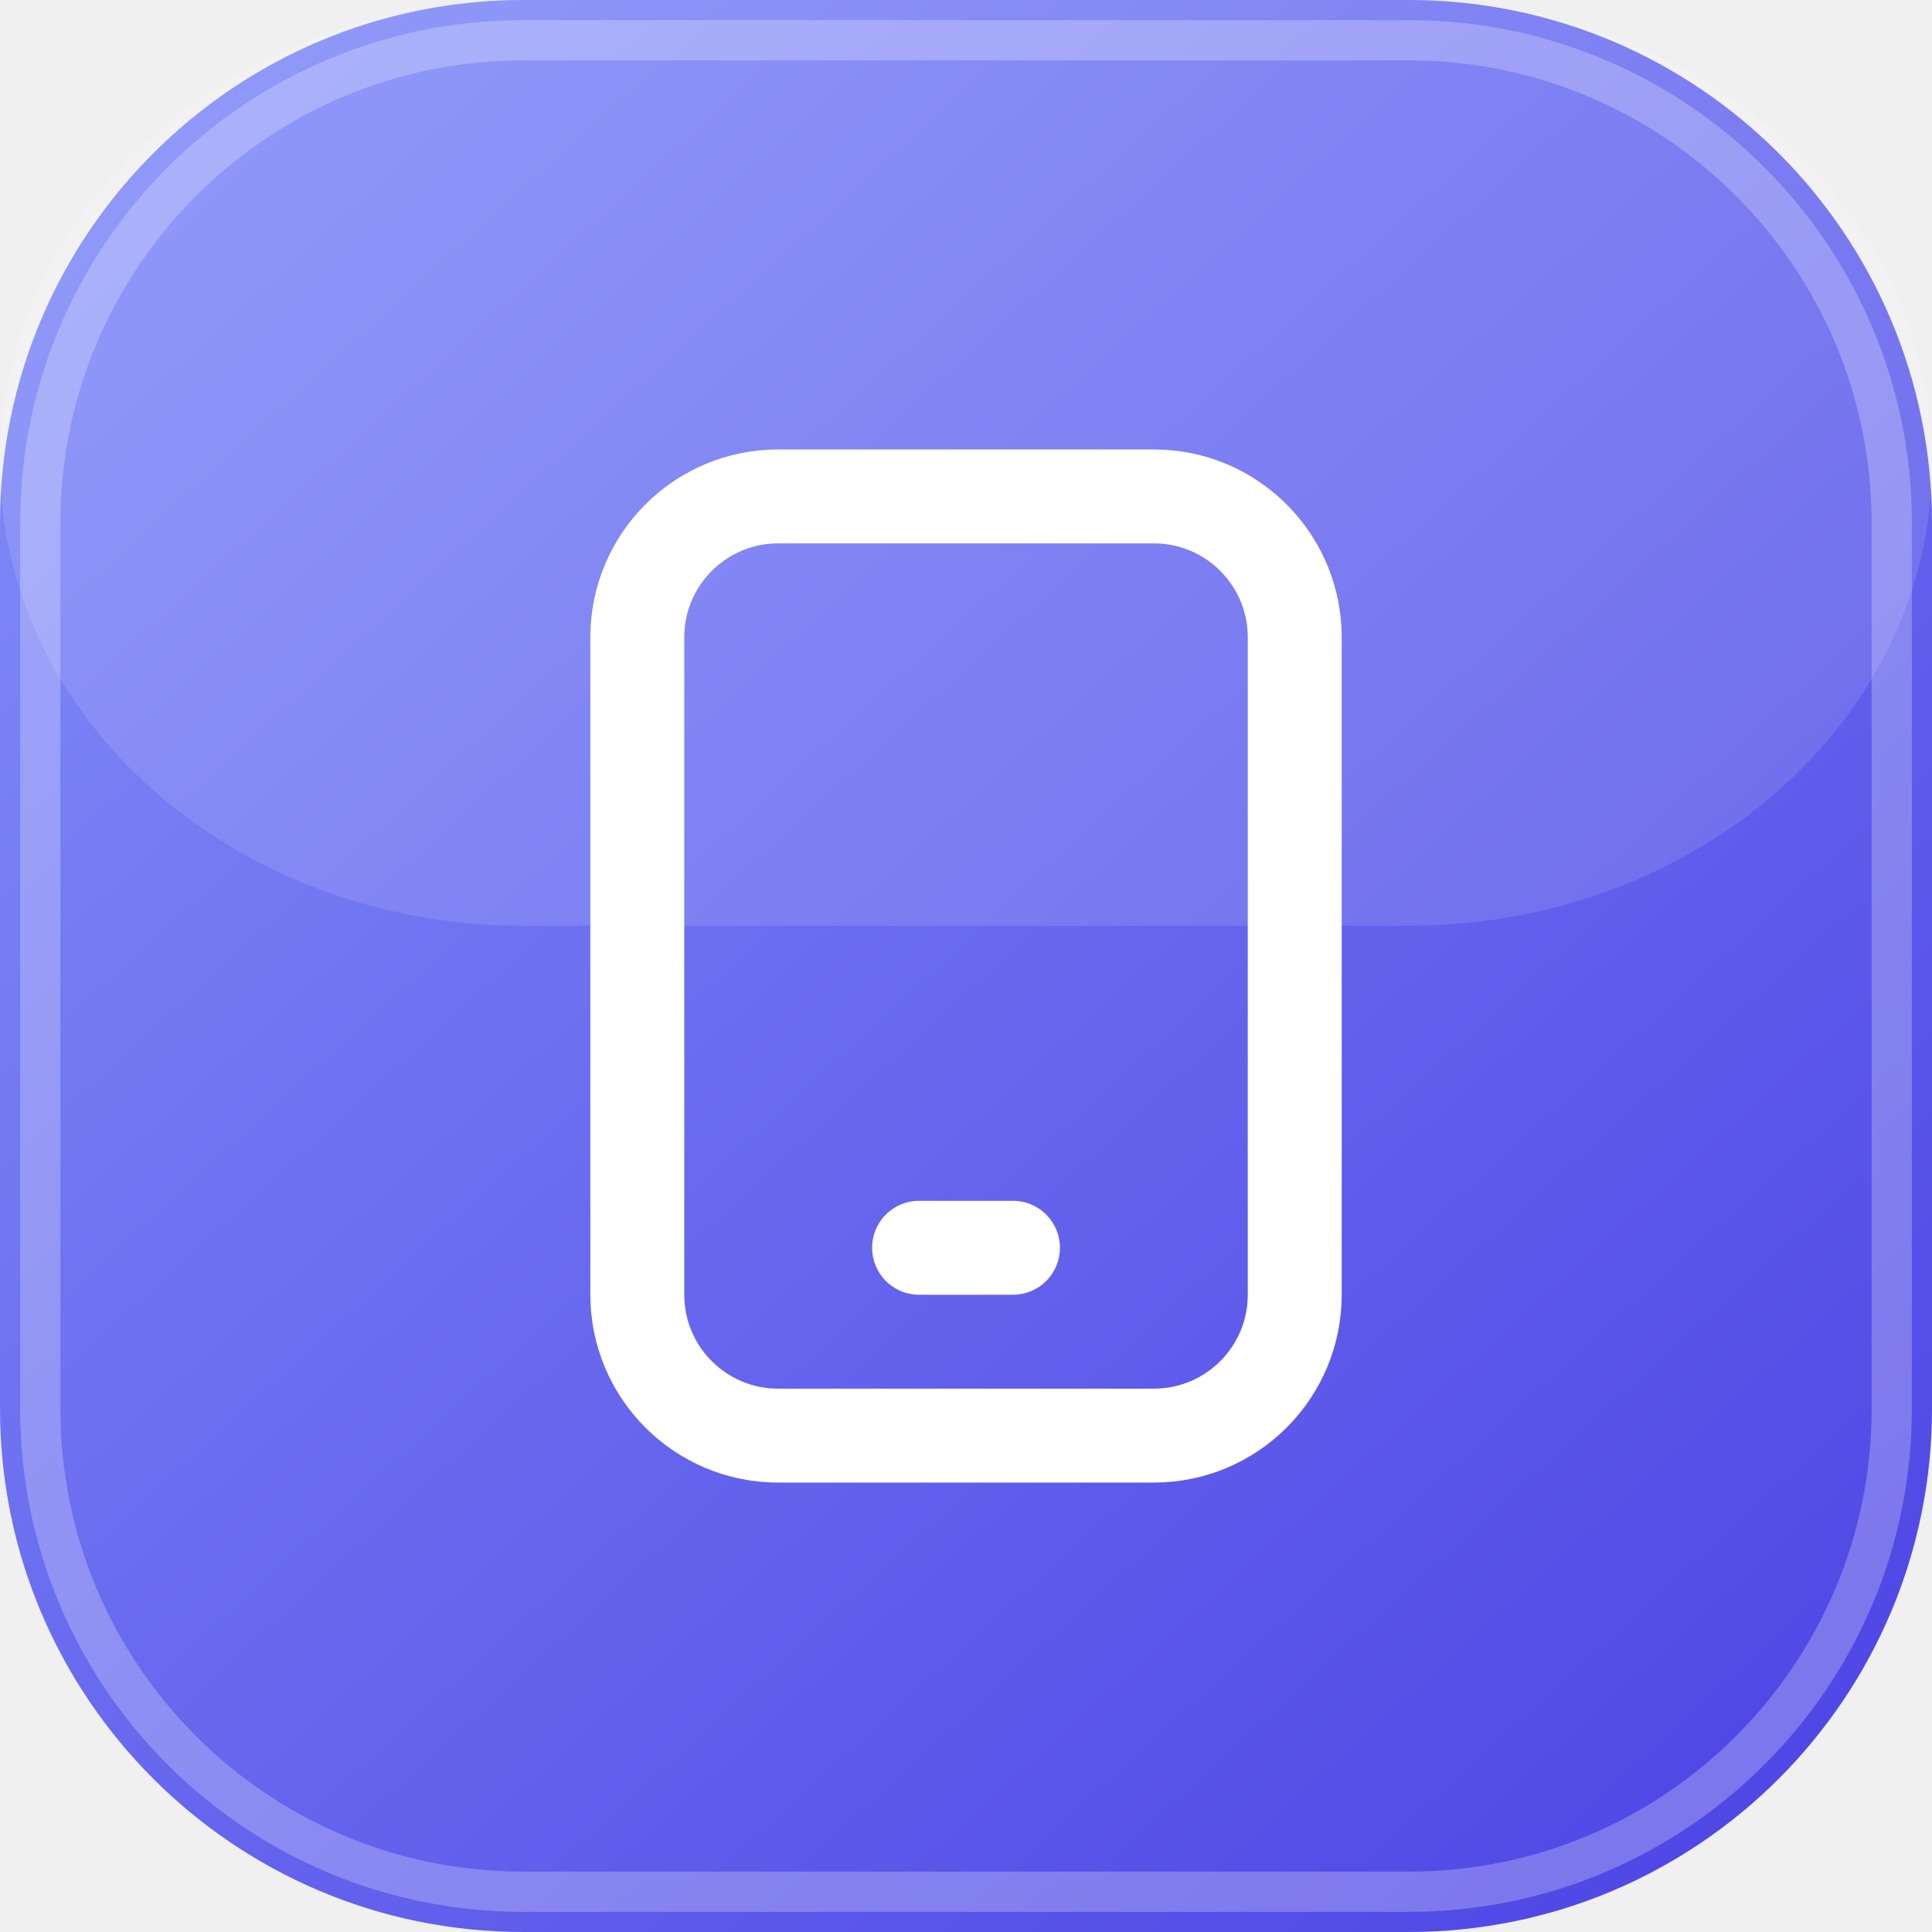
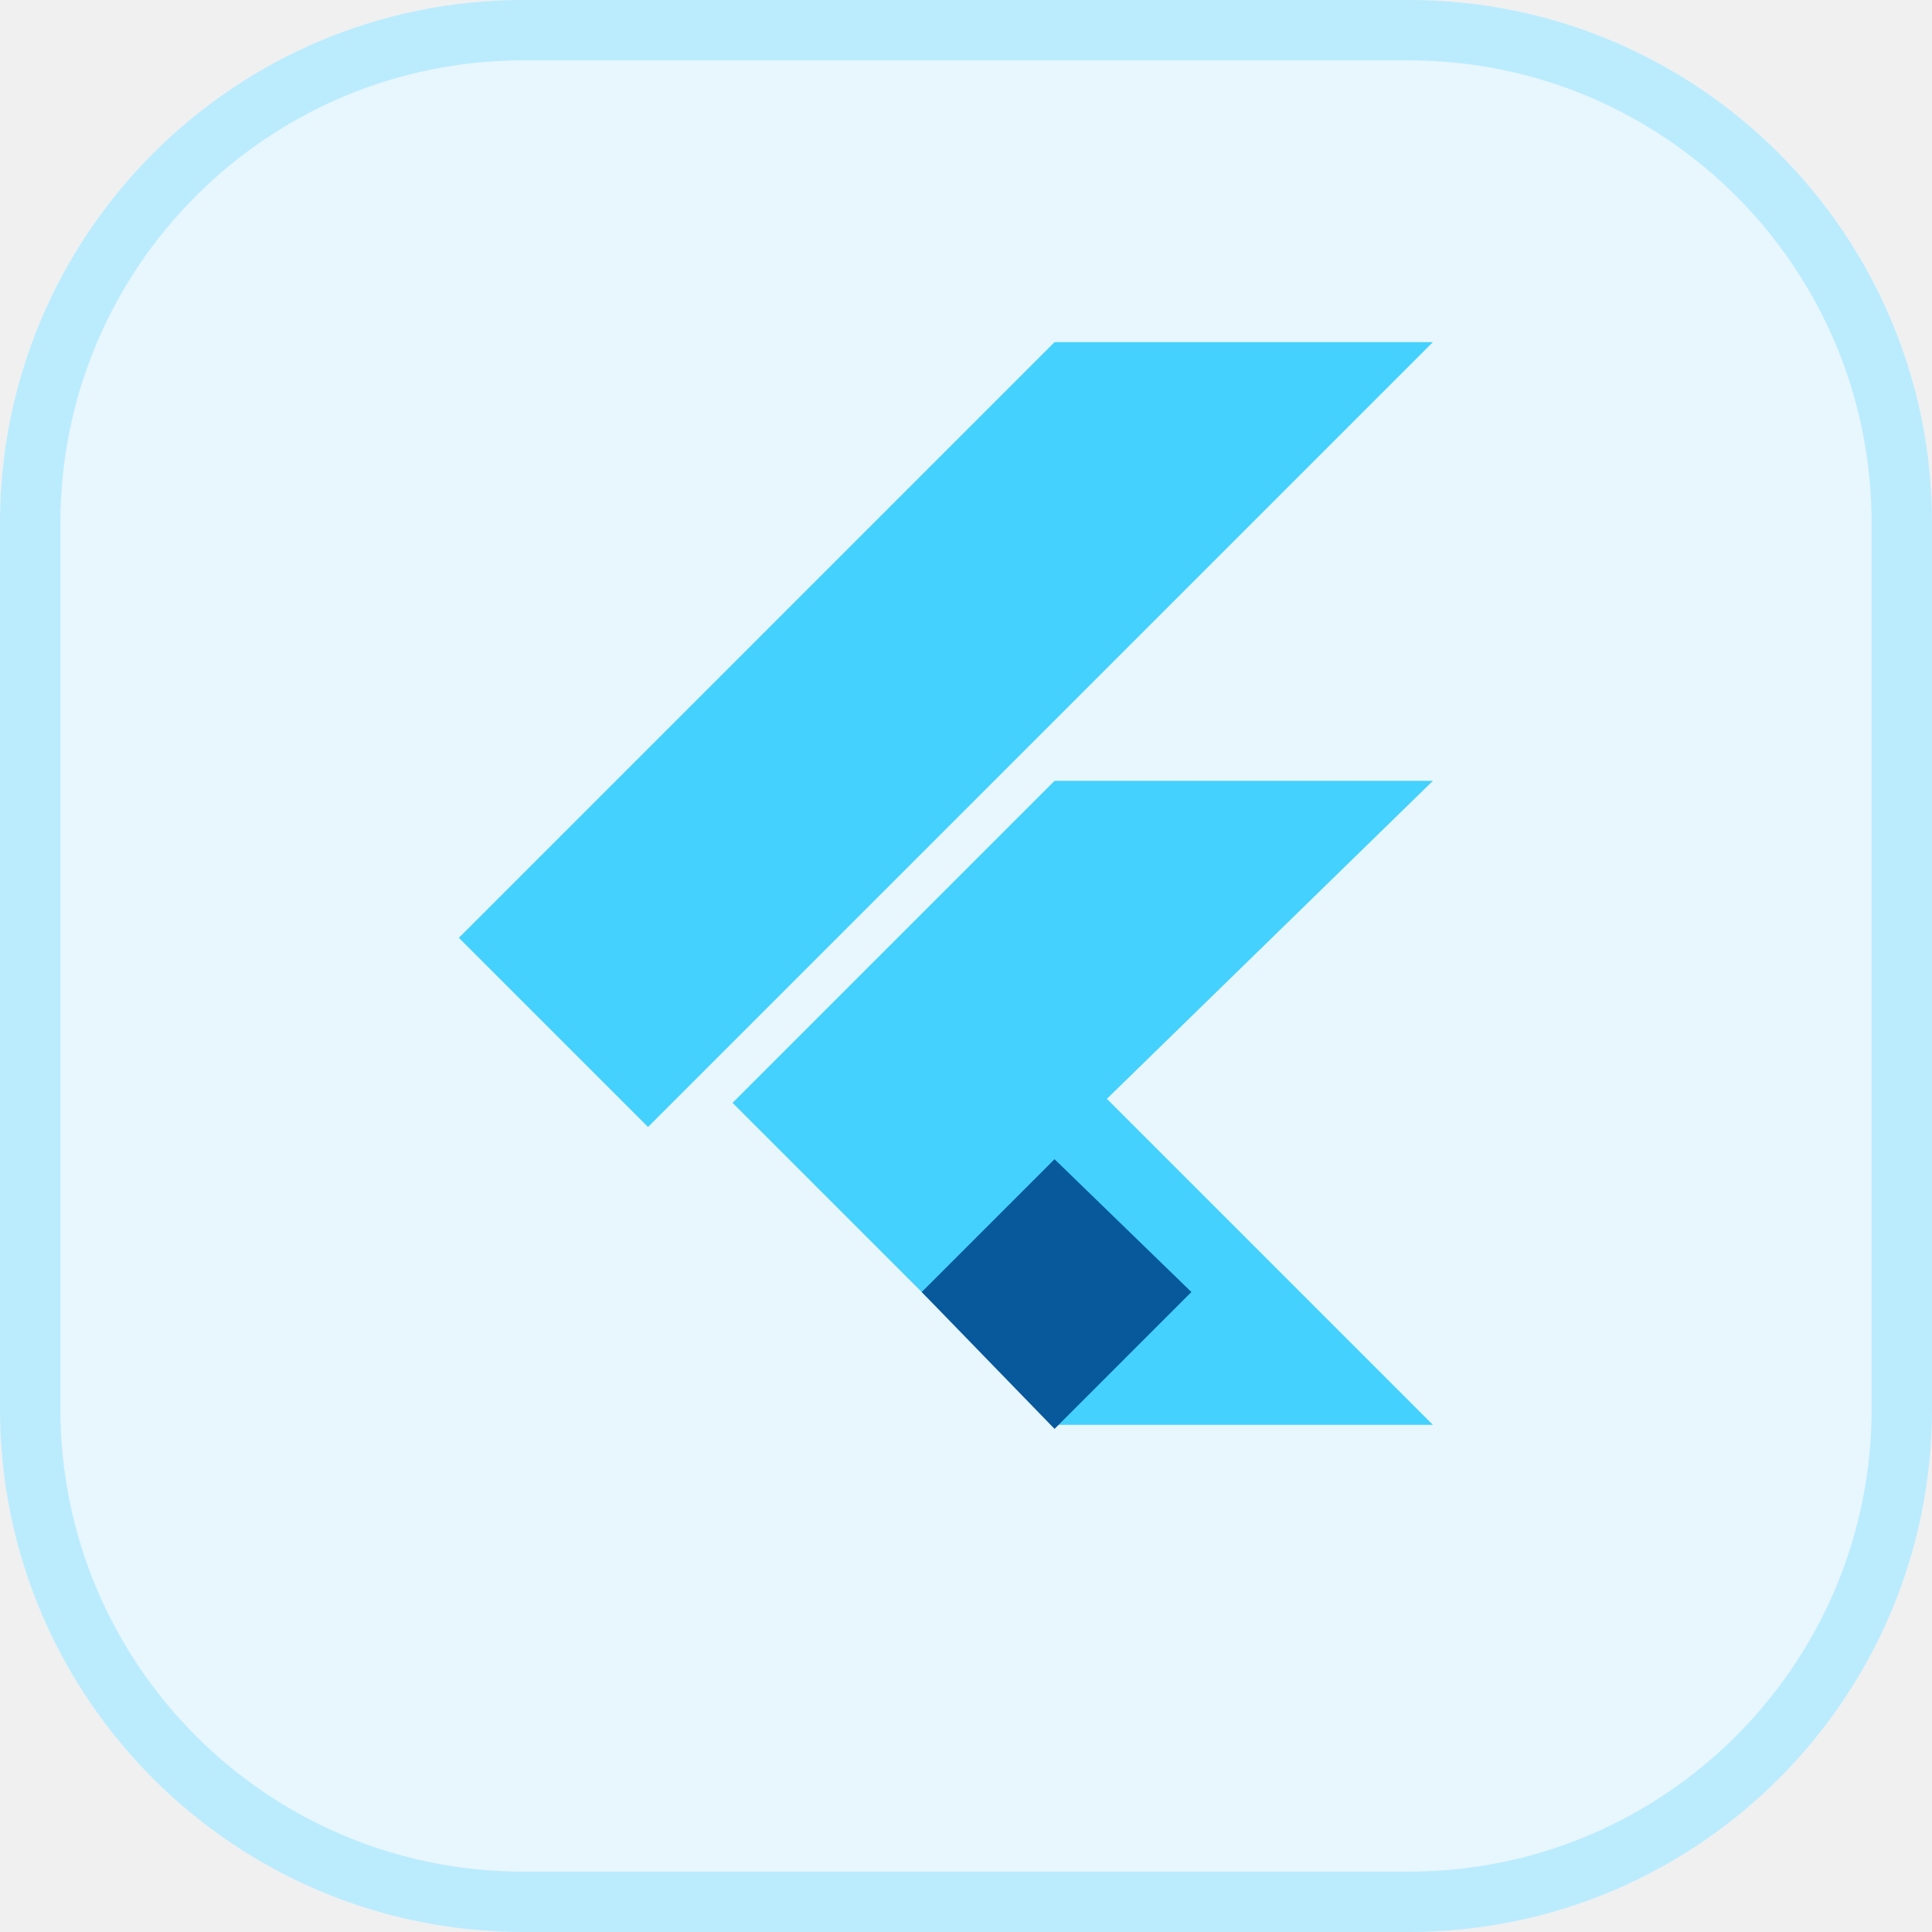
<svg xmlns="http://www.w3.org/2000/svg" viewBox="0 0 48 48">
-   <defs>
-     <linearGradient id="g" x1="4" y1="2" x2="44" y2="46" gradientUnits="userSpaceOnUse">
-       <stop stop-color="#818CF8" />
-       <stop offset="1" stop-color="#4F46E5" />
-     </linearGradient>
-   </defs>
-   <rect width="48" height="48" rx="13" fill="url(#g)" />
-   <rect x="1" y="1" width="46" height="46" rx="12" fill="none" stroke="#fff" stroke-opacity=".25" />
-   <rect width="48" height="23" rx="13" fill="#fff" opacity=".12" />
-   <g transform="translate(10,10) scale(1.1667)" fill="none" stroke="#fff" stroke-width="2" stroke-linecap="round" stroke-linejoin="round">
-     <rect x="5" y="2" width="14" height="20" rx="3" />
-     <path d="M11 18h2" />
-   </g>
+   <rect width="48" height="48" rx="13" fill="#E8F6FE" />
+   <rect x=".75" y=".75" width="46.5" height="46.5" rx="12.25" fill="none" stroke="#44D1FD" stroke-opacity=".28" stroke-width="1.5" />
+   <path d="M26.2 8.5 11.4 23.3l4.7 4.7L35.6 8.5z" fill="#44D1FD" />
+   <path d="M26.2 19.4l-8 8 4.7 4.7 3.3 3.3h9.4l-8.1-8.1 8.1-7.9z" fill="#44D1FD" />
+   <path d="M22.9 32.1l3.3-3.3 3.4 3.3-3.4 3.4z" fill="#08589C" />
</svg>
